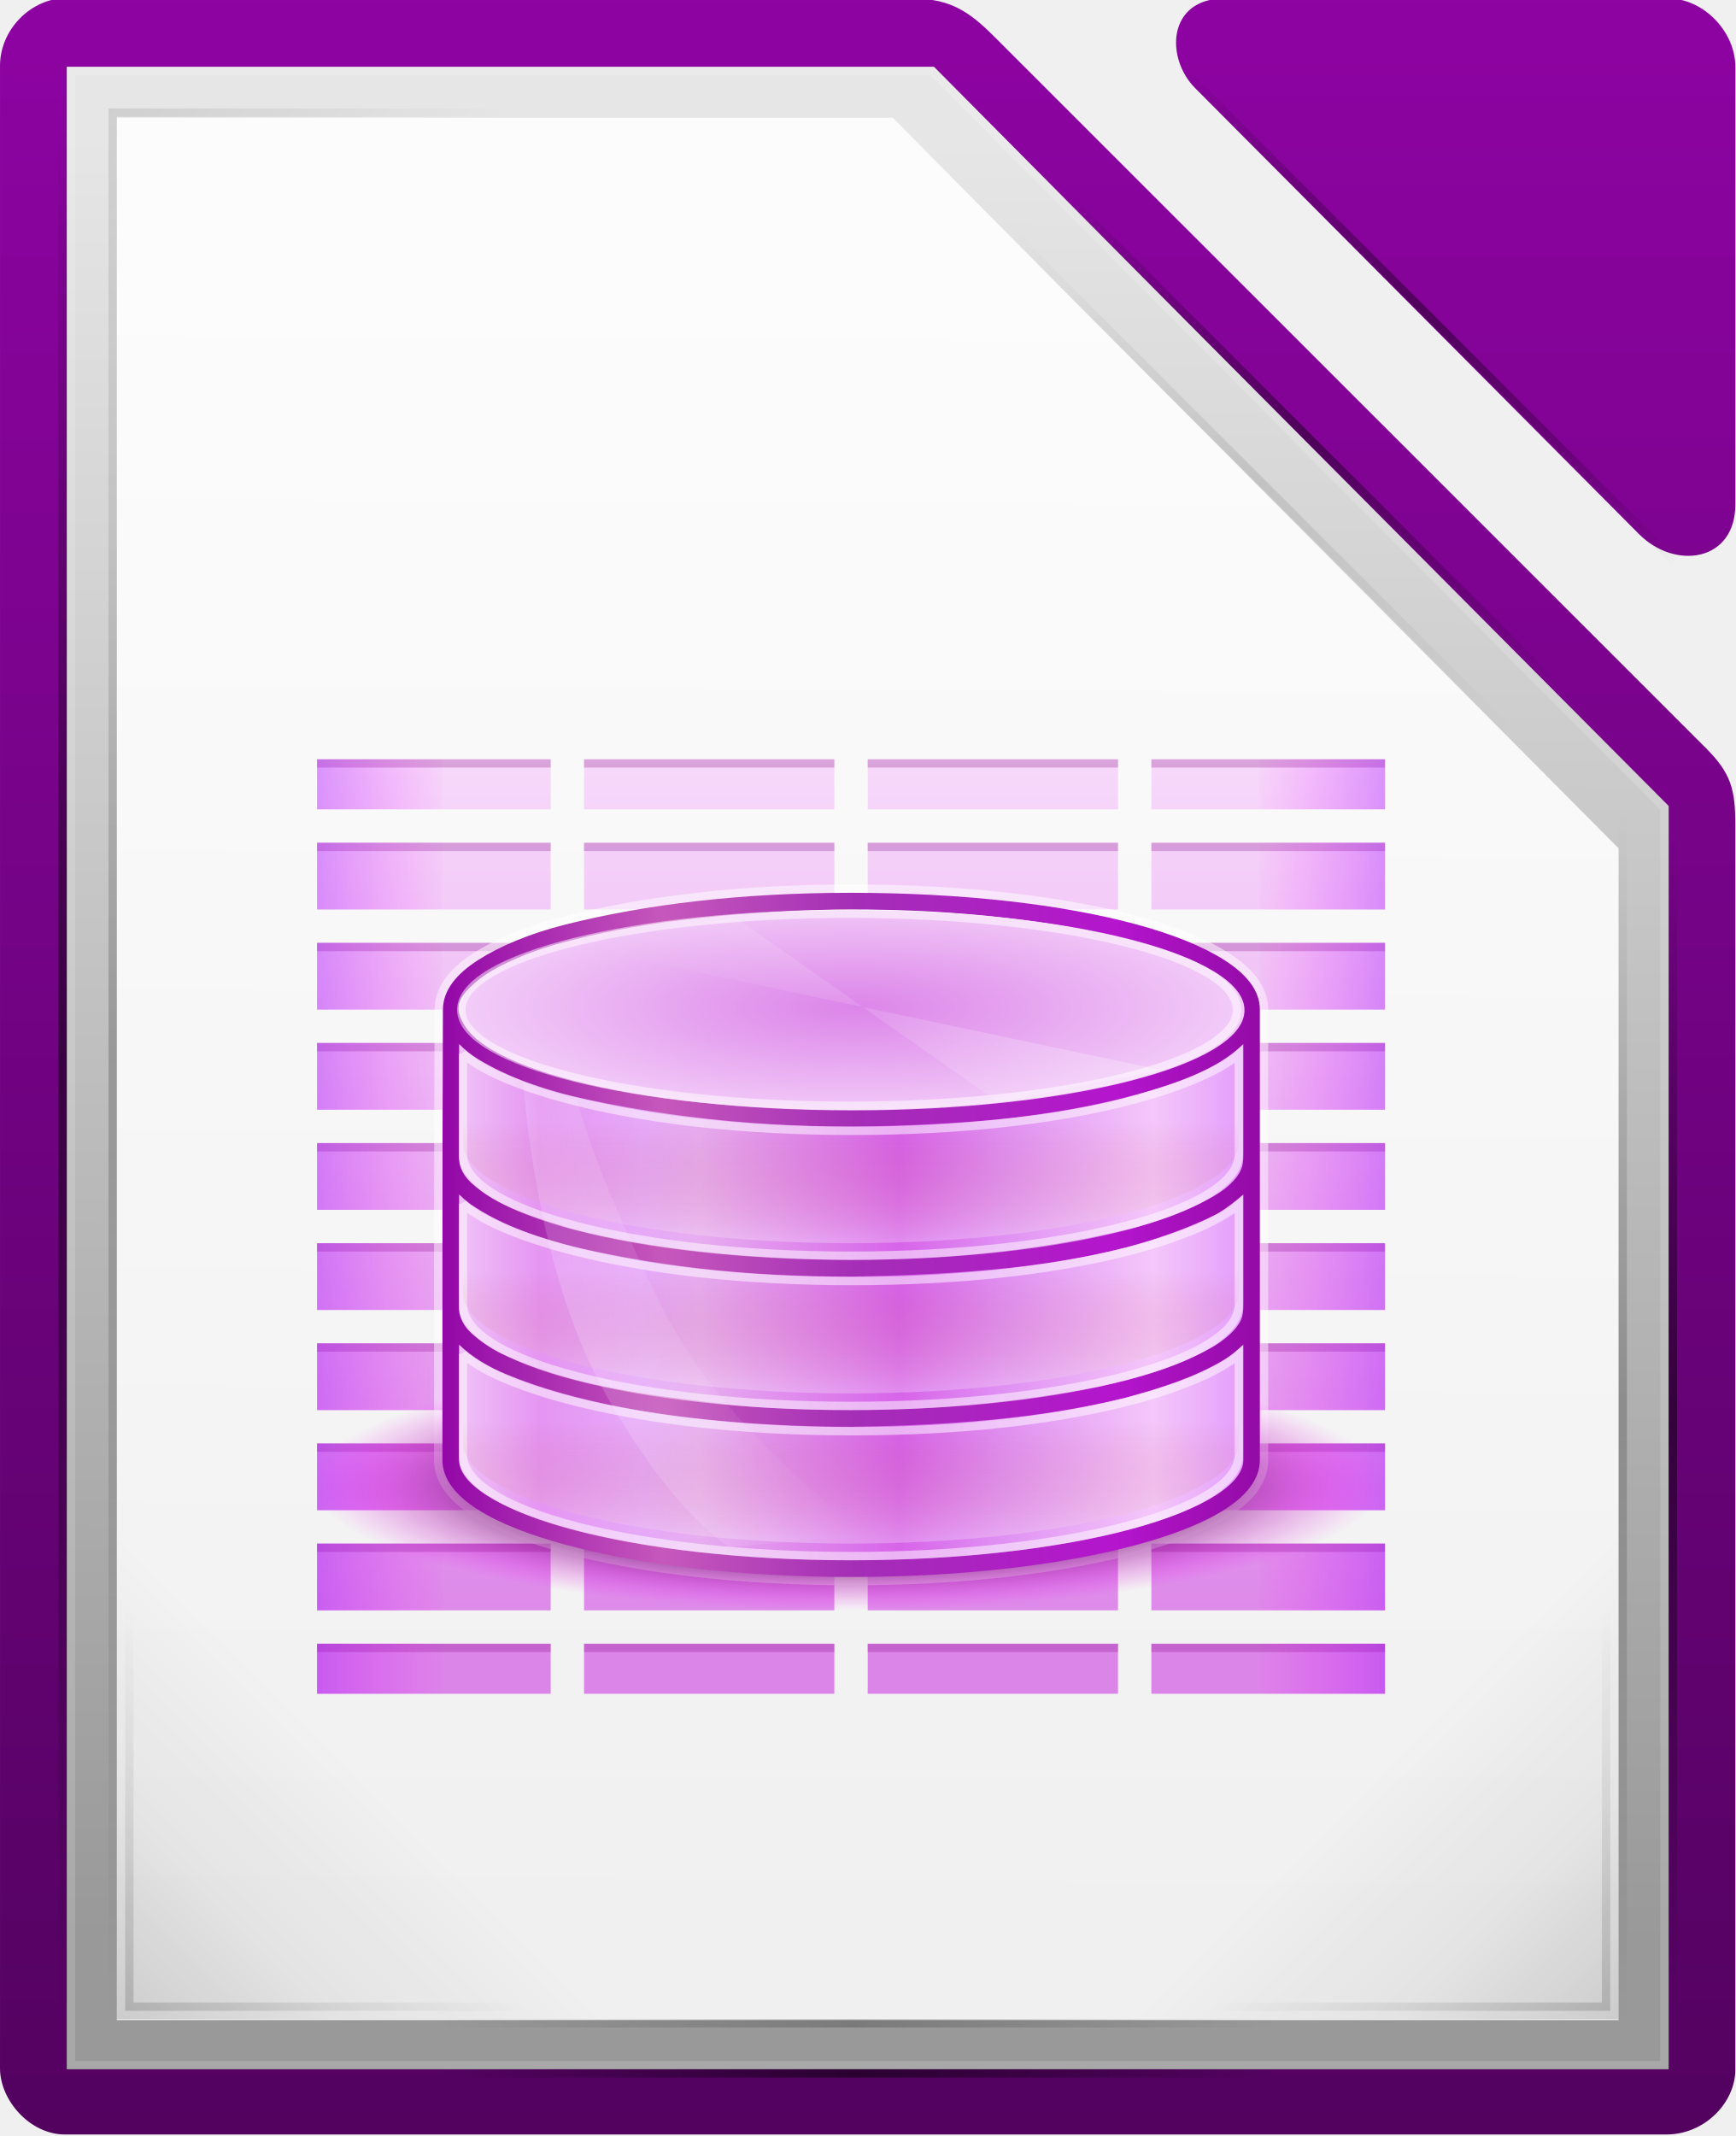
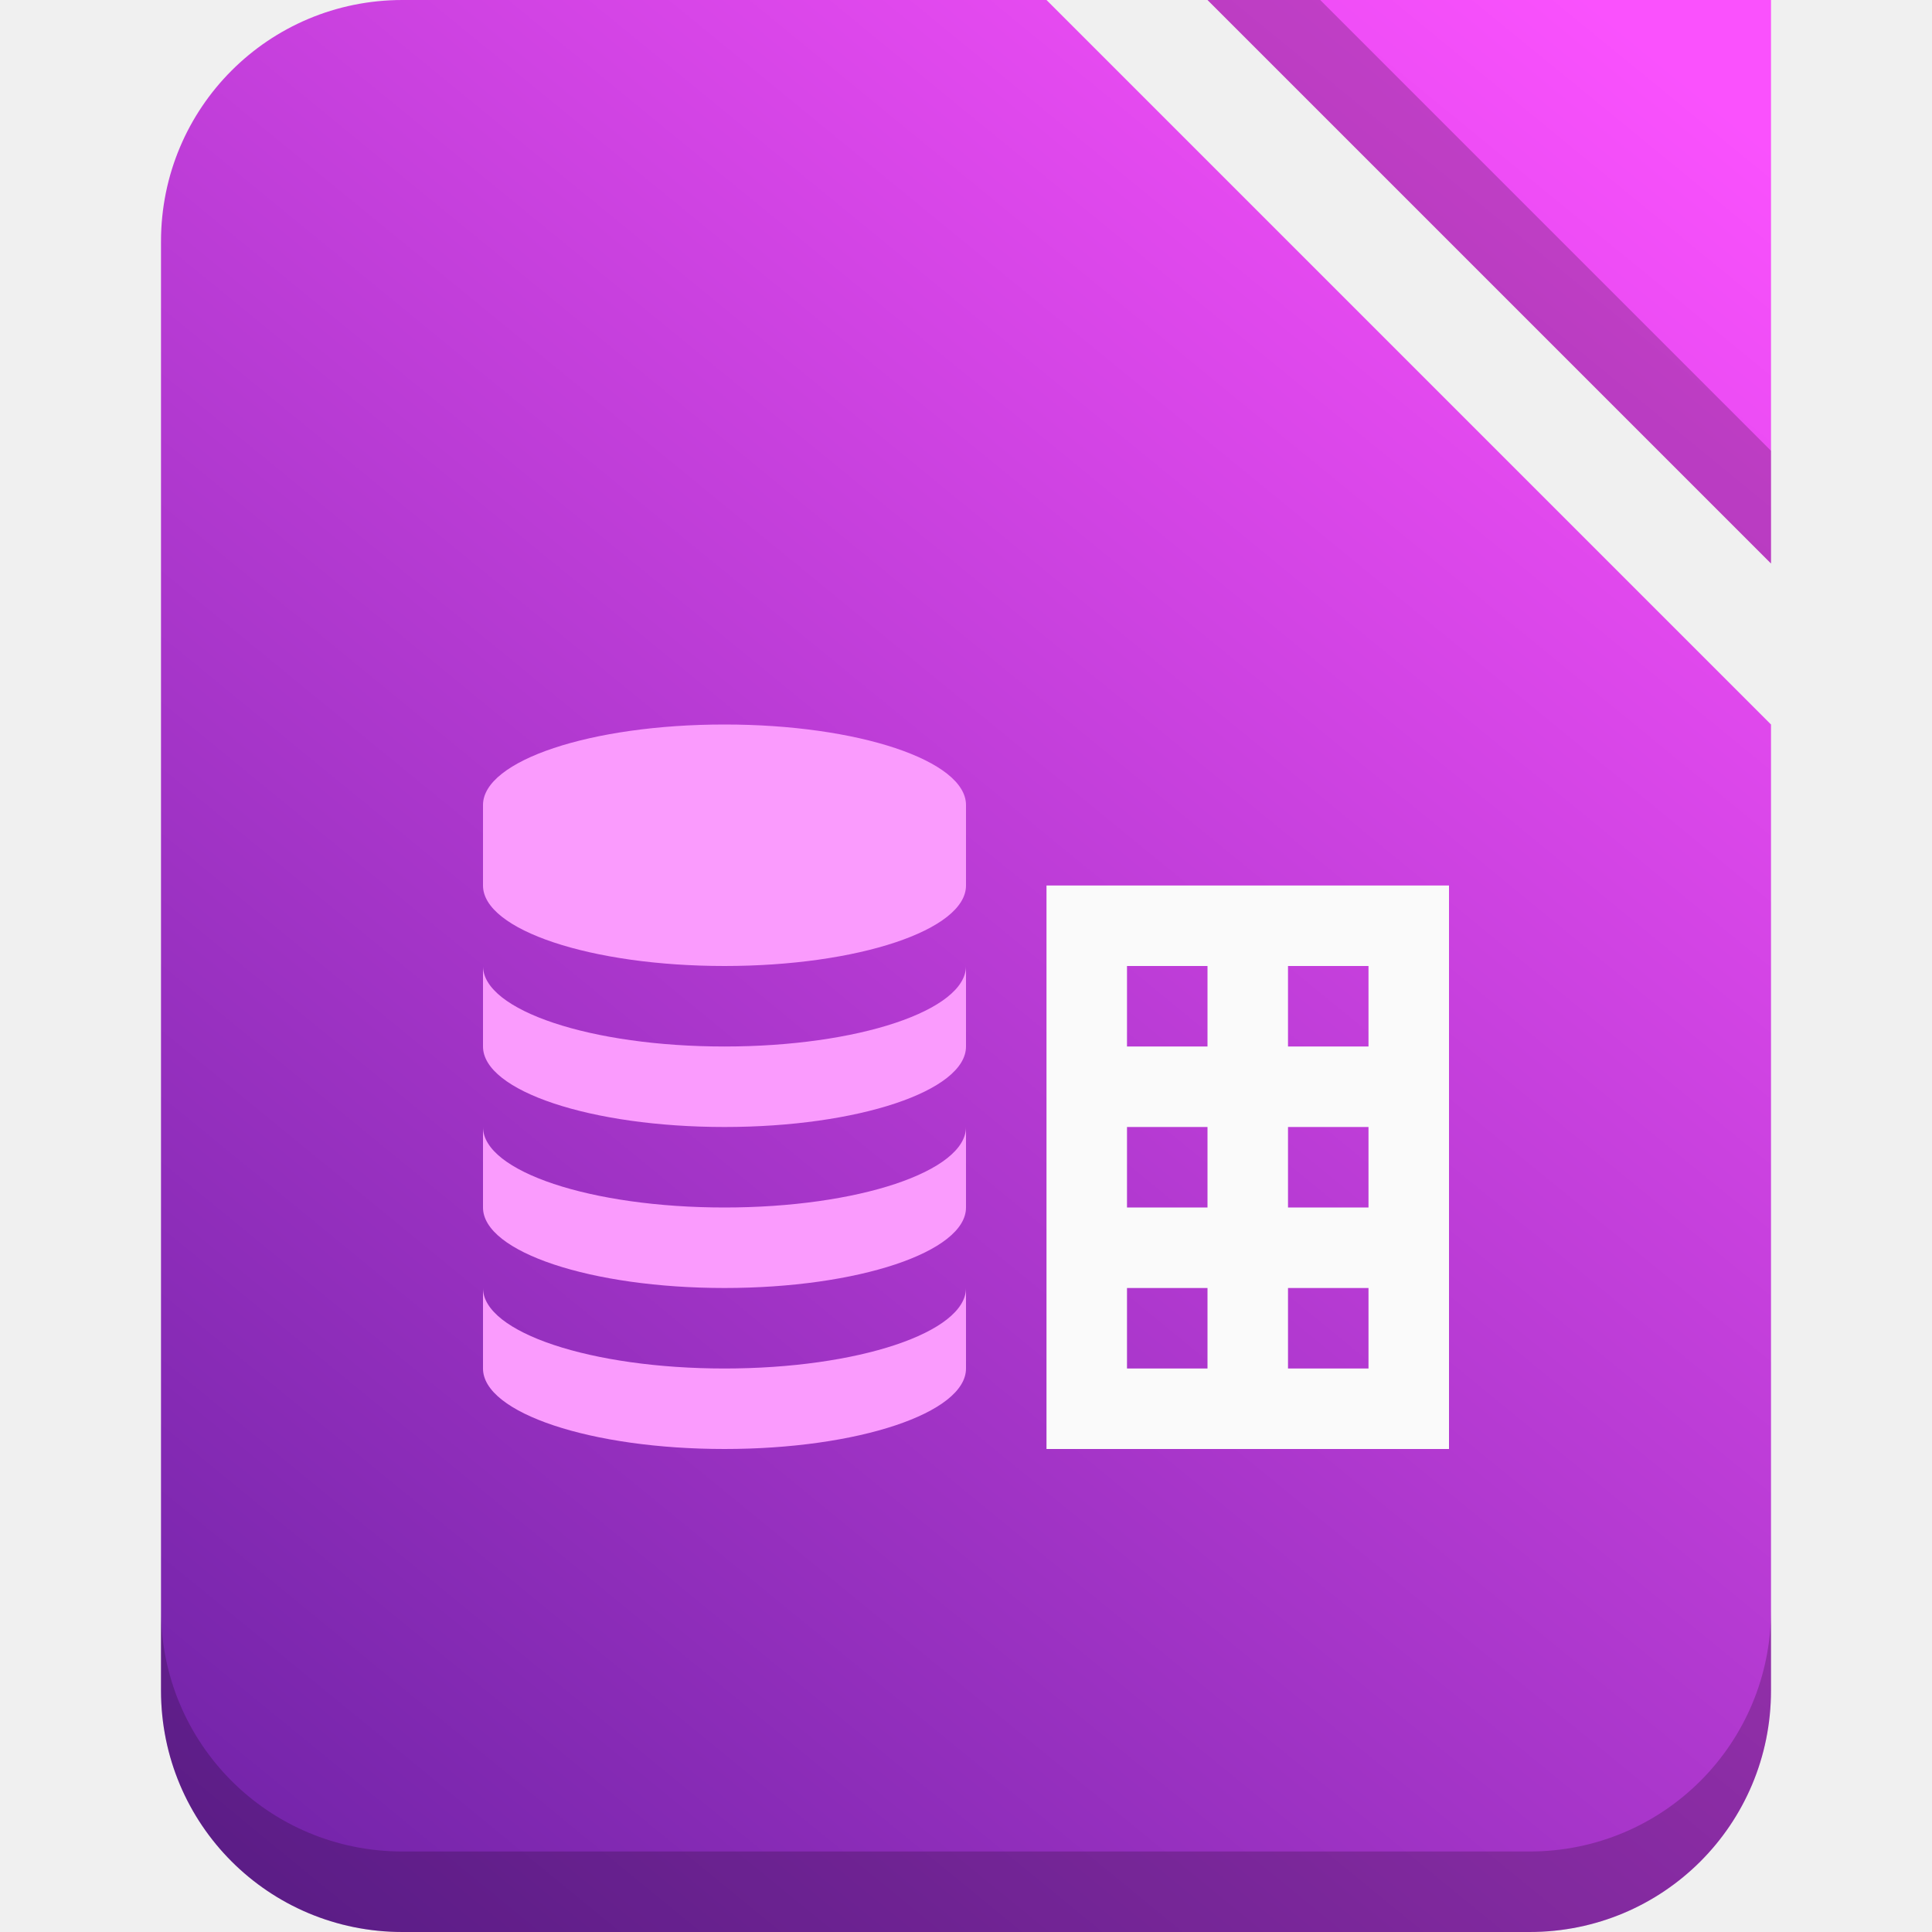
- <svg xmlns="http://www.w3.org/2000/svg" xmlns:xlink="http://www.w3.org/1999/xlink" width="207.999" height="256">
+ <svg xmlns="http://www.w3.org/2000/svg" id="SVGRoot" width="24px" height="24px" version="1.1" viewBox="0 0 24 24" xml:space="preserve">
  <defs>
-     <linearGradient id="g">
-       <stop offset="0" stop-color="#B3B3B3" />
-       <stop offset="1" stop-color="#E6E6E6" />
+     <linearGradient id="linearGradient4349" x1="3" x2="21" y1="23" y2="1" gradientUnits="userSpaceOnUse">
+       <stop stop-color="#7324a9" offset="0" />
+       <stop stop-color="#fa51fd" offset="1" />
    </linearGradient>
-     <linearGradient id="H">
-       <stop offset="0" stop-color="#FFF" />
-       <stop offset="1" stop-color="#00A0FC" stop-opacity="0" />
-     </linearGradient>
-     <linearGradient id="F">
-       <stop offset="0" stop-color="#1C99E0" />
-       <stop offset="1" stop-color="#035482" />
-     </linearGradient>
-     <linearGradient id="I">
-       <stop offset="0" stop-color="#AADCF7" />
-       <stop offset="1" stop-color="#AADCF7" stop-opacity="0" />
-     </linearGradient>
-     <linearGradient id="e">
-       <stop offset="0" />
-       <stop offset="1" stop-color="#4D4D4D" />
-     </linearGradient>
-     <linearGradient id="k">
-       <stop offset="0" stop-color="#DC85E9" />
-       <stop offset="1" stop-color="#F8DCFB" />
-     </linearGradient>
-     <linearGradient id="l">
-       <stop offset="0" stop-color="#9200FF" />
-       <stop offset="1" stop-color="#F0F" stop-opacity="0" />
-     </linearGradient>
-     <linearGradient id="m">
-       <stop offset="0" stop-color="purple" />
-       <stop offset=".727" stop-color="purple" />
-       <stop offset="1" stop-color="#F0F" stop-opacity="0" />
-     </linearGradient>
-     <linearGradient id="o">
-       <stop offset="0" stop-color="#9207A7" />
-       <stop offset=".273" stop-color="#C658BC" />
-       <stop offset=".51" stop-color="#A42EB6" />
-       <stop offset=".834" stop-color="#B415CD" />
-       <stop offset="1" stop-color="#950BA8" />
-     </linearGradient>
-     <linearGradient id="r">
-       <stop offset="0" stop-color="#FFF" />
-       <stop offset="1" stop-color="#FFF" stop-opacity="0" />
-     </linearGradient>
-     <linearGradient id="q">
-       <stop offset="0" stop-color="#FFF" />
-       <stop offset="1" stop-color="#FFF" stop-opacity="0" />
-     </linearGradient>
-     <linearGradient id="n">
-       <stop offset="0" stop-color="#E196FB" />
-       <stop offset=".13" stop-color="#F4C7FA" />
-       <stop offset=".314" stop-color="#E091F3" />
-       <stop offset=".441" stop-color="#D764E9" />
-       <stop offset=".684" stop-color="#E7ADF0" />
-       <stop offset=".756" stop-color="#E6A9F8" />
-       <stop offset=".88" stop-color="#E595F2" />
-       <stop offset="1" stop-color="#F2CBF8" />
-     </linearGradient>
-     <linearGradient id="am">
-       <stop offset="0" stop-color="#FFF" />
-       <stop offset="1" stop-color="#A00" stop-opacity="0" />
-     </linearGradient>
-     <linearGradient id="ak">
-       <stop offset="0" />
-       <stop offset="1" stop-opacity="0" />
-     </linearGradient>
-     <linearGradient id="aj">
-       <stop offset="0" stop-opacity="0" />
-       <stop offset=".493" />
-       <stop offset="1" stop-opacity="0" />
-     </linearGradient>
-     <linearGradient id="ag">
-       <stop offset="0" stop-color="#FFF" stop-opacity=".85" />
-       <stop offset="1" stop-color="#FFF" stop-opacity=".9" />
-     </linearGradient>
-     <linearGradient id="ah">
-       <stop offset="0" stop-color="#999" />
-       <stop offset="1" stop-color="#E6E6E6" />
-     </linearGradient>
-     <linearGradient id="ai">
-       <stop offset="0" />
-       <stop offset=".455" stop-opacity=".361" />
-       <stop offset="1" stop-opacity="0" />
-     </linearGradient>
-     <linearGradient id="p">
-       <stop offset="0" stop-color="#DC85E9" />
-       <stop offset="1" stop-color="#F2CBF8" />
-     </linearGradient>
-     <linearGradient id="a">
-       <stop offset="0" stop-color="#18A303" />
-       <stop offset="1" stop-color="#106802" />
-     </linearGradient>
-     <linearGradient id="f">
-       <stop offset="0" stop-color="#666" />
-       <stop offset="1" stop-color="#333" />
-     </linearGradient>
-     <linearGradient id="G">
-       <stop offset="0" stop-color="#63BBEE" />
-       <stop offset="1" stop-color="#AADCF7" />
-     </linearGradient>
-     <linearGradient id="h">
-       <stop offset="0" stop-color="gray" />
-       <stop offset="1" stop-color="#4D4D4D" />
-     </linearGradient>
-     <linearGradient id="al">
-       <stop offset="0" stop-opacity="0" />
-       <stop offset=".493" />
-       <stop offset="1" stop-opacity="0" />
-     </linearGradient>
-     <linearGradient id="b">
-       <stop offset="0" stop-color="#A33E03" />
-       <stop offset="1" stop-color="#622502" />
-     </linearGradient>
-     <linearGradient id="c">
-       <stop offset="0" stop-color="#C99C00" />
-       <stop offset="1" stop-color="#876900" />
-     </linearGradient>
-     <linearGradient id="d">
-       <stop offset="0" stop-color="#8E03A3" />
-       <stop offset="1" stop-color="#530260" />
-     </linearGradient>
-     <linearGradient id="i">
-       <stop offset="0" stop-color="#0369A3" />
-       <stop offset="1" stop-color="#023F62" />
-     </linearGradient>
-     <linearGradient id="j">
-       <stop offset="0" stop-color="#0369A3" />
-       <stop offset="1" stop-color="#023F62" />
-     </linearGradient>
-     <linearGradient xlink:href="#d" id="aD" gradientUnits="userSpaceOnUse" gradientTransform="matrix(16 0 0 15.995 -279.247 -17311.2)" x1="26.993" y1="992.622" x2="26.993" y2="1008.692" />
-     <linearGradient xlink:href="#d" id="aE" gradientUnits="userSpaceOnUse" gradientTransform="matrix(16 0 0 15.995 -279.247 -17311.2)" x1="26.993" y1="992.622" x2="26.993" y2="1008.692" />
-     <linearGradient xlink:href="#d" id="aC" gradientUnits="userSpaceOnUse" gradientTransform="matrix(16 0 0 15.995 -279.247 -17311.2)" x1="26.993" y1="992.622" x2="26.993" y2="1008.692" />
-     <linearGradient xlink:href="#k" id="aW" gradientUnits="userSpaceOnUse" gradientTransform="matrix(2 0 0 2 -1069 630.656)" x1="1278" y1="-1062.638" x2="1278" y2="-1118.638" />
-     <linearGradient xlink:href="#l" id="aX" gradientUnits="userSpaceOnUse" gradientTransform="matrix(-1 0 0 1 2865 -1753.64)" x1="1559.5" y1="184" x2="1542" y2="184" />
-     <linearGradient xlink:href="#l" id="aY" gradientUnits="userSpaceOnUse" gradientTransform="translate(-123 -1753.64)" x1="1559.5" y1="184" x2="1542" y2="184" />
-     <radialGradient xlink:href="#m" id="aZ" gradientUnits="userSpaceOnUse" gradientTransform="matrix(0 1.015 -4.277 0 -1857.01 -1670.52)" cx="152.333" cy="-754.638" fx="152.333" fy="-754.638" r="15" />
-     <linearGradient xlink:href="#n" id="ba" gradientUnits="userSpaceOnUse" gradientTransform="matrix(2 0 0 2 513 -3495.64)" x1="453.5" y1="970.5" x2="404.5" y2="970.5" />
-     <linearGradient xlink:href="#o" id="bb" gradientUnits="userSpaceOnUse" gradientTransform="translate(.023)" x1="1322" y1="-1568.511" x2="1419" y2="-1568.511" />
-     <radialGradient xlink:href="#p" id="bc" gradientUnits="userSpaceOnUse" gradientTransform="matrix(.96 0 0 .268 21.68 534.374)" cx="518.854" cy="730.484" fx="518.854" fy="730.484" r="22.89" />
-     <linearGradient xlink:href="#q" id="be" gradientUnits="userSpaceOnUse" gradientTransform="matrix(.984 0 0 .973 -100.35 -1748.97)" x1="1510.477" y1="169" x2="1485.877" y2="194" />
-     <linearGradient xlink:href="#r" id="bh" gradientUnits="userSpaceOnUse" gradientTransform="matrix(.976 .126 -.367 .977 -556.18 -210.596)" x1="1354.568" y1="-1522.359" x2="1383.38" y2="-1543.981" />
-     <linearGradient id="v">
-       <stop offset="0" stop-color="#666" />
-       <stop offset="1" stop-color="#333" />
-     </linearGradient>
-     <linearGradient id="s">
-       <stop offset="0" stop-color="#666" />
-       <stop offset="1" stop-color="#333" />
-     </linearGradient>
-     <linearGradient id="t">
-       <stop offset="0" stop-color="#0369A3" />
-       <stop offset="1" stop-color="#023F62" />
-     </linearGradient>
-     <linearGradient id="u">
-       <stop offset="0" stop-color="#0369A3" />
-       <stop offset="1" stop-color="#023F62" />
-     </linearGradient>
-     <linearGradient id="w">
-       <stop offset="0" stop-color="#18A303" />
-       <stop offset="1" stop-color="#106802" />
-     </linearGradient>
-     <linearGradient id="x">
-       <stop offset="0" stop-color="#A33E03" />
-       <stop offset="1" stop-color="#622502" />
-     </linearGradient>
-     <linearGradient id="B">
-       <stop offset="0" stop-color="#0369A3" />
-       <stop offset="1" stop-color="#023F62" />
-     </linearGradient>
-     <linearGradient id="z">
-       <stop offset="0" stop-color="#0369A3" />
-       <stop offset="1" stop-color="#023F62" />
-     </linearGradient>
-     <linearGradient id="A">
-       <stop offset="0" stop-color="#666" />
-       <stop offset="1" stop-color="#333" />
-     </linearGradient>
-     <linearGradient id="y">
-       <stop offset="0" stop-color="#666" />
-       <stop offset="1" stop-color="#333" />
-     </linearGradient>
-     <linearGradient id="C">
-       <stop offset="0" stop-color="#666" />
-       <stop offset="1" stop-color="#333" />
-     </linearGradient>
-     <linearGradient id="E">
-       <stop offset="0" stop-color="#323232" />
-       <stop offset="1" stop-color="#535353" />
-     </linearGradient>
-     <linearGradient id="D">
-       <stop offset="0" stop-color="#323232" />
-       <stop offset="1" stop-color="#535353" />
-     </linearGradient>
-     <linearGradient id="J">
-       <stop offset="0" stop-color="#FFF" stop-opacity=".588" />
-       <stop offset="1" stop-color="#FFF" stop-opacity=".863" />
-     </linearGradient>
-     <linearGradient id="K">
-       <stop offset="0" stop-color="gray" />
-       <stop offset="1" stop-color="#4D4D4D" />
-     </linearGradient>
-     <linearGradient id="L">
-       <stop offset="0" stop-color="gray" />
-       <stop offset="1" stop-color="#4D4D4D" />
-     </linearGradient>
-     <linearGradient id="M">
-       <stop offset="0" stop-color="#FFF" stop-opacity=".588" />
-       <stop offset="1" stop-color="#FFF" stop-opacity=".863" />
-     </linearGradient>
-     <linearGradient id="N">
-       <stop offset="0" stop-color="#B3B3B3" />
-       <stop offset="1" stop-color="#E6E6E6" />
-     </linearGradient>
-     <linearGradient id="O">
-       <stop offset="0" stop-color="#B3B3B3" />
-       <stop offset="1" stop-color="#E6E6E6" />
-     </linearGradient>
-     <linearGradient id="P">
-       <stop offset="0" stop-color="#B3B3B3" />
-       <stop offset="1" stop-color="#E6E6E6" />
-     </linearGradient>
-     <linearGradient id="Q">
-       <stop offset="0" stop-color="#B3B3B3" />
-       <stop offset="1" stop-color="#E6E6E6" />
-     </linearGradient>
-     <linearGradient id="R">
-       <stop offset="0" stop-color="#B3B3B3" />
-       <stop offset="1" stop-color="#E6E6E6" />
-     </linearGradient>
-     <linearGradient id="S">
-       <stop offset="0" stop-color="#B3B3B3" />
-       <stop offset="1" stop-color="#E6E6E6" />
-     </linearGradient>
-     <linearGradient id="T">
-       <stop offset="0" stop-color="#B3B3B3" />
-       <stop offset="1" stop-color="#E6E6E6" />
-     </linearGradient>
-     <linearGradient id="U">
-       <stop offset="0" stop-color="gray" />
-       <stop offset="1" stop-color="#4D4D4D" />
-     </linearGradient>
-     <linearGradient id="V">
-       <stop offset="0" stop-color="gray" />
-       <stop offset="1" stop-color="#4D4D4D" />
-     </linearGradient>
-     <linearGradient id="W">
-       <stop offset="0" stop-color="#B3B3B3" />
-       <stop offset="1" stop-color="#E6E6E6" />
-     </linearGradient>
-     <linearGradient id="X">
-       <stop offset="0" stop-color="#B3B3B3" />
-       <stop offset="1" stop-color="#E6E6E6" />
-     </linearGradient>
-     <linearGradient id="Y">
-       <stop offset="0" stop-color="#B3B3B3" />
-       <stop offset="1" stop-color="#E6E6E6" />
-     </linearGradient>
-     <linearGradient id="Z">
-       <stop offset="0" stop-color="#B3B3B3" />
-       <stop offset="1" stop-color="#E6E6E6" />
-     </linearGradient>
-     <linearGradient id="aa">
-       <stop offset="0" stop-color="#FFF" stop-opacity=".588" />
-       <stop offset="1" stop-color="#FFF" stop-opacity=".863" />
-     </linearGradient>
-     <linearGradient id="ab">
-       <stop offset="0" stop-color="#666" />
-       <stop offset="1" stop-color="#333" />
-     </linearGradient>
-     <linearGradient id="ac">
-       <stop offset="0" stop-color="#666" />
-       <stop offset="1" stop-color="#333" />
-     </linearGradient>
-     <linearGradient id="ad">
-       <stop offset="0" stop-color="#666" />
-       <stop offset="1" stop-color="#333" />
-     </linearGradient>
-     <linearGradient id="ae">
-       <stop offset="0" stop-color="#666" />
-       <stop offset="1" stop-color="#333" />
-     </linearGradient>
-     <linearGradient id="af">
-       <stop offset="0" stop-color="#666" />
-       <stop offset="1" stop-color="#333" />
-     </linearGradient>
-     <linearGradient xlink:href="#ag" id="aF" gradientUnits="userSpaceOnUse" gradientTransform="matrix(8 0 0 8 -379 4583.47)" x1="209.063" y1="-754.085" x2="209.063" y2="-782.638" />
-     <linearGradient xlink:href="#ah" id="aG" gradientUnits="userSpaceOnUse" gradientTransform="matrix(15.958 0 0 16.025 -3396.13 -5573.42)" x1="294.343" y1="256.581" x2="294.418" y2="243.139" />
-     <linearGradient xlink:href="#ag" id="aH" gradientUnits="userSpaceOnUse" gradientTransform="matrix(8 0 0 8 -379 4583.47)" x1="209.063" y1="-754.085" x2="209.063" y2="-782.638" />
-     <linearGradient xlink:href="#ai" id="aI" gradientUnits="userSpaceOnUse" gradientTransform="matrix(.78 0 0 .78 -1401.634 -520.8)" x1="152" y1="-1192.638" x2="113.882" y2="-1230.756" />
-     <linearGradient xlink:href="#aj" id="aJ" gradientUnits="userSpaceOnUse" gradientTransform="matrix(.62 0 0 1 1332.56 -257)" x1="-17" y1="-1194.638" x2="144" y2="-1194.638" />
-     <linearGradient xlink:href="#aj" id="aK" gradientUnits="userSpaceOnUse" gradientTransform="matrix(1.416 0 0 1 -1655.56 -88.36)" x1="-17" y1="-1194.638" x2="144" y2="-1194.638" />
-     <linearGradient xlink:href="#aj" id="aL" gradientUnits="userSpaceOnUse" gradientTransform="matrix(.867 0 0 1 -1578 -275.36)" x1="-17" y1="-1194.638" x2="144" y2="-1194.638" />
-     <linearGradient xlink:href="#aj" id="aM" gradientUnits="userSpaceOnUse" gradientTransform="matrix(.62 0 0 1 1332.56 -251)" x1="-17" y1="-1194.638" x2="144" y2="-1194.638" />
-     <linearGradient xlink:href="#ak" id="aN" gradientUnits="userSpaceOnUse" gradientTransform="translate(919 -1753.64)" x1="364.867" y1="300.819" x2="389.102" y2="276.584" />
-     <linearGradient xlink:href="#ak" id="aO" gradientUnits="userSpaceOnUse" gradientTransform="matrix(1 0 0 -1 917 -1379.64)" x1="364.867" y1="300.819" x2="389.102" y2="276.584" />
-     <linearGradient xlink:href="#al" id="aP" gradientUnits="userSpaceOnUse" gradientTransform="matrix(.524 0 0 1 -185.048 -974.564)" x1="-17" y1="-1194.638" x2="144" y2="-1194.638" />
-     <linearGradient xlink:href="#al" id="aQ" gradientUnits="userSpaceOnUse" gradientTransform="matrix(.524 0 0 1 -185.758 -966.785)" x1="-17" y1="-1194.638" x2="144" y2="-1194.638" />
-     <linearGradient xlink:href="#al" id="aR" gradientUnits="userSpaceOnUse" gradientTransform="matrix(.524 0 0 1 -185.758 -995.07)" x1="-17" y1="-1194.638" x2="144" y2="-1194.638" />
-     <linearGradient xlink:href="#aj" id="aS" gradientUnits="userSpaceOnUse" gradientTransform="matrix(1.416 0 0 1 -1655.56 -82.36)" x1="-17" y1="-1194.638" x2="144" y2="-1194.638" />
-     <linearGradient xlink:href="#aj" id="aT" gradientUnits="userSpaceOnUse" gradientTransform="matrix(.9 0 0 1 -1580.99 2657.64)" x1="-17" y1="-1194.638" x2="144" y2="-1194.638" />
-     <linearGradient xlink:href="#ai" id="aU" gradientUnits="userSpaceOnUse" gradientTransform="matrix(.78 0 0 .78 1344.366 -520.8)" x1="152" y1="-1192.638" x2="113.882" y2="-1230.756" />
-     <linearGradient xlink:href="#ak" id="aV" gradientUnits="userSpaceOnUse" gradientTransform="matrix(-1 0 0 1 1827 -1753.64)" x1="364.867" y1="300.819" x2="389.102" y2="276.584" />
-     <linearGradient xlink:href="#a" id="aA" gradientUnits="userSpaceOnUse" x1="475" y1="-895.638" x2="475" y2="-848.638" />
-     <linearGradient xlink:href="#am" id="bd" gradientUnits="userSpaceOnUse" gradientTransform="translate(0 -.5)" x1="1372.884" y1="-1544.389" x2="1372.884" y2="-1558.638" />
  </defs>
-   <g transform="translate(-1270.996 1693.638)">
-     <use xlink:href="#aB" transform="translate(1571)" width="5033" height="1085" opacity=".75" />
-     <text y="-1109.14" x="382.125" font-size="8" font-family="Sans" />
-     <g transform="translate(1310.99 -261.184)" overflow="visible" fill="url(#aC)" stroke-width="2" font-family="Andale Mono">
-       <path d="M-39.993-1184.568c0 3.868 3.622 7.93 7.757 7.93H159.75c4.627 0 8.25-3.87 8.25-7.745v-149.215c0-4.225-.512-6.183-3.5-9.17l-85.324-85.3c-2.988-2.986-5.274-4.526-9.5-4.53l-101.736-.08c-4.133 0-7.933 3.683-7.933 8.122v239.988z" style="line-height:normal;text-indent:0pt;text-align:start;text-decoration-line:none;text-transform:none" overflow="visible" fill="url(#aD)" />
-       <path d="M103.26-1421.89l53.19 53.442c4.34 4.358 11.554 3.324 11.554-3.55v-52.443c0-4.228-3.827-8.198-8.032-8.198h-53.19c-6.838 0-7.138 7.115-3.522 10.748z" style="line-height:normal;text-indent:0pt;text-align:start;text-decoration-line:none;text-transform:none" overflow="visible" fill="url(#aE)" />
+   <g fill-rule="evenodd">
+     <path d="m5 0c-1.662 0-3 1.338-3 3v18c0 1.662 1.338 3 3 3h14c1.662 0 3-1.338 3-3v-12l-9-9h-8zm10 0 7 7v-7h-7z" fill="url(#linearGradient4349)" stroke-linecap="square" />
+     <g stroke-linecap="square">
+       <path d="m2 20v1c0 1.662 1.338 3 3 3h14c1.662 0 3-1.338 3-3v-1c0 1.662-1.338 3-3 3h-14c-1.662 0-3-1.338-3-3z" fill-opacity=".2" />
+       <path d="m15 0h1.4l5.6 5.6v1.4z" fill-opacity=".2" />
    </g>
-     <path d="M1283-1677.53v226h180v-140.44c-28.986-29.2-58.078-58.297-87-87.56h-93v2z" fill="url(#aF)" transform="translate(2)" />
-     <path d="M1277-1683.638v238h192v-151.406c-29.383-29.502-58.745-59.027-88.063-88.594H1277v2z" style="line-height:normal;text-indent:0pt;text-align:start;text-decoration-line:none;text-transform:none" font-family="Andale Mono" overflow="visible" fill="url(#aG)" transform="translate(2)" />
-     <path d="M1283-1677.53v226h180v-140.44c-28.986-29.2-58.078-58.297-87-87.56h-93v2z" fill="url(#aH)" transform="translate(2)" />
-     <path d="M1279-1685.638v240h192v-151.406c-29.383-29.502-58.745-59.027-88.063-88.594H1279zm1 1h102.5c29.148 29.362 58.296 58.725 87.5 88.03v149.97h-190v-238z" style="line-height:normal;text-indent:0pt;text-align:start;text-decoration-line:none;text-transform:none" font-family="Andale Mono" overflow="visible" opacity=".15" fill="#fff" />
-     <path transform="matrix(-1 0 0 1 2 0)" overflow="visible" opacity=".15" fill="url(#aI)" d="M-1347-1515.638h64v64h-64z" />
-     <path overflow="visible" opacity=".2" fill="url(#aJ)" d="M1322-1451.638h100v1h-100z" transform="translate(2)" />
-     <path transform="rotate(90 1 1)" overflow="visible" opacity=".2" fill="url(#aK)" d="M-1679.638-1283h228v1h-228z" />
-     <path transform="rotate(90 1 1)" overflow="visible" opacity=".5" fill="url(#aL)" d="M-1592.742-1470h139.604v1h-139.604z" />
-     <path overflow="visible" opacity=".5" fill="url(#aM)" d="M1322-1445.638h100v1h-100z" transform="translate(2)" />
-     <path d="M1284-1502.638v50h50v-1h-49v-49h-1z" overflow="visible" opacity=".15" fill="url(#aN)" transform="translate(2)" />
-     <path d="M1282-1630.638v-50h50v1h-49v49h-1z" overflow="visible" opacity=".1" fill="url(#aO)" transform="translate(2)" />
-     <path transform="rotate(45 1 2.414)" overflow="visible" opacity=".4" fill="url(#aP)" d="M-193.96-2169.202h84.376v1h-84.375z" />
-     <path transform="rotate(45 1 2.414)" overflow="visible" opacity=".1" fill="url(#aQ)" d="M-194.666-2161.424h84.375v1h-84.376z" />
-     <path transform="rotate(45 1 2.414)" overflow="visible" opacity=".4" fill="url(#aR)" d="M-194.666-2189.71h84.375v1h-84.376z" />
-     <path transform="rotate(90 1 1)" overflow="visible" opacity=".5" fill="url(#aS)" d="M-1679.638-1277h228v1h-228z" />
-     <path transform="matrix(0 1 1 0 2 0)" overflow="visible" opacity=".2" fill="url(#aT)" d="M-1596.276 1463h144.745v1h-144.746z" />
-     <path overflow="visible" opacity=".15" fill="url(#aU)" d="M1399-1515.638h64v64h-64z" transform="translate(2)" />
-     <path d="M1462-1502.638v50h-50v-1h49v-49h1z" overflow="visible" opacity=".15" fill="url(#aV)" transform="translate(2)" />
-     <g transform="translate(2)">
-       <path d="M1307-1602.638v6h28v-6h-28zm32 0v6h30v-6h-30zm34 0v6h30v-6h-30zm34 0v6h28v-6h-28zm-100 10v8h28v-8h-28zm32 0v8h30v-8h-30zm34 0v8h30v-8h-30zm34 0v8h28v-8h-28zm-100 12v8h28v-8h-28zm32 0v8h30v-8h-30zm34 0v8h30v-8h-30zm34 0v8h28v-8h-28zm-100 12v8h28v-8h-28zm32 0v8h30v-8h-30zm34 0v8h30v-8h-30zm34 0v8h28v-8h-28zm-100 12v8h28v-8h-28zm32 0v8h30v-8h-30zm34 0v8h30v-8h-30zm34 0v8h28v-8h-28zm-100 12v8h28v-8h-28zm32 0v8h30v-8h-30zm34 0v8h30v-8h-30zm34 0v8h28v-8h-28zm-100 12v8h28v-8h-28zm32 0v8h30v-8h-30zm34 0v8h30v-8h-30zm34 0v8h28v-8h-28zm-100 12v8h28v-8h-28zm32 0v8h30v-8h-30zm34 0v8h30v-8h-30zm34 0v8h28v-8h-28zm-100 12v8h28v-8h-28zm32 0v8h30v-8h-30zm34 0v8h30v-8h-30zm34 0v8h28v-8h-28zm-100 12v6h28v-6h-28zm32 0v6h30v-6h-30zm34 0v6h30v-6h-30zm34 0v6h28v-6h-28z" overflow="visible" fill="url(#aW)" />
-       <path d="M1307-1602.638v1h28v-1h-28zm32 0v1h30v-1h-30zm34 0v1h30v-1h-30zm34 0v1h28v-1h-28zm-100 10v1h28v-1h-28zm32 0v1h30v-1h-30zm34 0v1h30v-1h-30zm34 0v1h28v-1h-28zm-100 12v1h28v-1h-28zm32 0v1h30v-1h-30zm34 0v1h30v-1h-30zm34 0v1h28v-1h-28zm-100 12v1h28v-1h-28zm32 0v1h30v-1h-30zm34 0v1h30v-1h-30zm34 0v1h28v-1h-28zm-100 12v1h28v-1h-28zm32 0v1h30v-1h-30zm34 0v1h30v-1h-30zm34 0v1h28v-1h-28zm-100 12v1h28v-1h-28zm32 0v1h30v-1h-30zm34 0v1h30v-1h-30zm34 0v1h28v-1h-28zm-100 12v1h28v-1h-28zm32 0v1h30v-1h-30zm34 0v1h30v-1h-30zm34 0v1h28v-1h-28zm-100 12v1h28v-1h-28zm32 0v1h30v-1h-30zm34 0v1h30v-1h-30zm34 0v1h28v-1h-28zm-100 12v1h28v-1h-28zm32 0v1h30v-1h-30zm34 0v1h30v-1h-30zm34 0v1h28v-1h-28zm-100 12v1h28v-1h-28zm32 0v1h30v-1h-30zm34 0v1h30v-1h-30zm34 0v1h28v-1h-28z" overflow="visible" opacity=".25" fill="purple" />
-       <path d="M1336.867-1582.857c-4.423 1.106-8 2.64-10.563 4.282-2.562 1.64-4.21 3.59-4.22 5.937-.077 19.65-.06 38.386-.06 54 0 2.294 1.65 4.262 4.218 5.906 2.568 1.645 6.19 3.057 10.594 4.25 8.81 2.386 20.86 3.844 34.187 3.844 13.328 0 25.378-1.458 34.188-3.844 4.406-1.193 8.026-2.605 10.595-4.25 2.568-1.644 4.196-3.623 4.196-5.917v-54c0-2.345-1.695-4.285-4.257-5.925-2.563-1.64-6.163-3.09-10.563-4.282-8.8-2.383-20.826-3.78-34.156-3.78-13.42 0-24.7 1.417-34.157 3.78zm34.156-1.78c13.188-.025 25.115 1.46 33.687 3.78 4.287 1.16 7.736 2.593 10.032 4.063 2.295 1.47 3.46 2.918 3.343 4.156-.21 2.205-2.578 3.735-4.25 4.688-2.71 1.545-5.95 2.71-8.874 3.468-9.98 2.59-19.947 3.535-29.53 3.78-13.262.214-26.41-.73-38.532-3.84-2.813-.735-5.25-1.64-7.656-2.845-2.16-1.083-5.063-2.882-5.28-5.25-.118-1.273 1.047-2.686 3.343-4.156 2.296-1.47 5.697-3.094 10.03-4.062 11.927-2.665 23.656-3.764 33.688-3.783zm-47 16.124c.633.635 1.392 1.273 2.28 1.813 3.29 1.996 7.31 3.487 10.564 4.28 13.105 3.04 26.117 4.087 38.625 3.72 10.112-.32 20.32-1.07 29.687-3.72 4.634-1.31 9.564-2.895 12.843-6.093v12.875c0 .582 0 1.22-.125 1.72-.273 1.104-1.37 2.436-3.344 3.593-3.264 1.91-6.84 3.083-10 3.937-11.23 2.74-22.915 3.735-33.53 3.75-11.457-.088-23.537-1.125-33.688-3.78-4.357-1.376-8.725-2.563-11.875-5.47-.724-.677-1.133-1.406-1.31-2.03-.163-.567-.125-1.123-.125-1.72v-12.875zm0 18.03c.388.385.835.766 1.312 1.126 3.833 2.65 8.6 4.188 12.75 5.22 11.482 2.606 21.65 3.477 32.938 3.5 11.353-.234 22.474-.815 32.937-3.5 3.705-.967 7.68-2.386 10.688-3.907 1.144-.58 2.937-2.034 3.375-2.438v12.844c0 .582 0 1.22-.125 1.72-.273 1.104-1.402 2.38-3.344 3.592-4.288 2.516-9.373 3.904-13.843 4.875-10.388 2.016-19.908 2.798-29.687 2.812-4.946 0-9.71-.172-14.187-.594-10.05-1.23-18.982-2.152-27.5-6.063-1.452-.672-2.796-1.603-3.875-2.593-.73-.67-1.116-1.41-1.31-2.03-.076-.24-.124-.504-.125-.72-.035-4.614 0-9.23 0-13.844zm0 18c1.566 1.542 3.638 2.706 5.53 3.502 8.676 3.596 18.944 5.06 27.126 5.748 4.934.406 9.77.595 14.343.594 11.368-.184 22.45-.886 32.937-3.5 4.22-1.145 8.17-2.41 11.657-4.47.934-.554 1.67-1.192 2.406-1.874v13.844c0 1.296-1.023 2.753-3.312 4.22-2.29 1.465-5.718 2.84-10 4-8.562 2.317-20.505 3.78-33.687 3.78-13.182 0-25.125-1.462-33.687-3.78-4.282-1.16-7.71-2.535-10-4-2.29-1.467-3.313-2.924-3.313-4.22v-13.844z" style="line-height:normal;text-indent:0pt;text-align:start;text-decoration-line:none;text-transform:none" font-family="Sans" overflow="visible" opacity=".5" fill="none" stroke="#fff" stroke-width="2" />
-       <path d="M1322-1602.638v6h-15v-6h15zm0 10v8h-15v-8h15zm0 12v8h-15v-8h15zm0 12v8h-15v-8h15zm0 12v8h-15v-8h15zm0 12v8h-15v-8h15zm0 12v8h-15v-8h15zm0 12v8h-15v-8h15zm0 12v8h-15v-8h15zm0 12v6h-15v-6h15z" overflow="visible" opacity=".35" fill="url(#aX)" />
-       <path d="M1420-1602.638v6h15v-6h-15zm0 10v8h15v-8h-15zm0 12v8h15v-8h-15zm0 12v8h15v-8h-15zm0 12v8h15v-8h-15zm0 12v8h15v-8h-15zm0 12v8h15v-8h-15zm0 12v8h15v-8h-15zm0 12v8h15v-8h-15zm0 12v6h15v-6h-15z" overflow="visible" opacity=".35" fill="url(#aY)" />
-       <path overflow="visible" opacity=".5" fill="url(#aZ)" d="M1307-1530.638h128v30h-128z" />
-       <path d="M1323-1570.638v52c0 7.18 21.49 13 48 13s48-5.82 48-13v-52h-96z" overflow="visible" fill="url(#ba)" />
-       <path style="line-height:normal;text-indent:0pt;text-align:start;text-decoration-line:none;text-transform:none" d="M1336.867-1582.857c-4.423 1.106-8 2.64-10.563 4.282-2.562 1.64-4.21 3.59-4.22 5.937-.077 19.65-.06 38.386-.06 54 0 2.294 1.65 4.262 4.218 5.906 2.568 1.645 6.19 3.057 10.594 4.25 8.81 2.386 20.86 3.844 34.187 3.844 13.328 0 25.378-1.458 34.188-3.844 4.406-1.193 8.026-2.605 10.595-4.25 2.568-1.644 4.196-3.623 4.196-5.917v-54c0-2.345-1.695-4.285-4.257-5.925-2.563-1.64-6.163-3.09-10.563-4.282-8.8-2.383-20.826-3.78-34.156-3.78-13.42 0-24.7 1.417-34.157 3.78zm34.156-1.78c13.188-.025 25.115 1.46 33.687 3.78 4.287 1.16 7.736 2.593 10.032 4.063 2.295 1.47 3.46 2.918 3.343 4.156-.21 2.205-2.578 3.735-4.25 4.688-2.71 1.545-5.95 2.71-8.874 3.468-9.98 2.59-19.947 3.535-29.53 3.78-13.262.214-26.41-.73-38.532-3.84-2.813-.735-5.25-1.64-7.656-2.845-2.16-1.083-5.063-2.882-5.28-5.25-.118-1.273 1.047-2.686 3.343-4.156 2.296-1.47 5.697-3.094 10.03-4.062 11.927-2.665 23.656-3.764 33.688-3.783zm-47 16.124c.633.635 1.392 1.273 2.28 1.813 3.29 1.996 7.31 3.487 10.564 4.28 13.105 3.04 26.117 4.087 38.625 3.72 10.112-.32 20.32-1.07 29.687-3.72 4.634-1.31 9.564-2.895 12.843-6.093v12.875c0 .582 0 1.22-.125 1.72-.273 1.104-1.37 2.436-3.344 3.593-3.264 1.91-6.84 3.083-10 3.937-11.23 2.74-22.915 3.735-33.53 3.75-11.457-.088-23.537-1.125-33.688-3.78-4.357-1.376-8.725-2.563-11.875-5.47-.724-.677-1.133-1.406-1.31-2.03-.163-.567-.125-1.123-.125-1.72v-12.875zm0 18.03c.388.385.835.766 1.312 1.126 3.833 2.65 8.6 4.188 12.75 5.22 11.482 2.606 21.65 3.477 32.938 3.5 11.353-.234 22.474-.815 32.937-3.5 3.705-.967 7.68-2.386 10.688-3.907 1.144-.58 2.937-2.034 3.375-2.438v12.844c0 .582 0 1.22-.125 1.72-.273 1.104-1.402 2.38-3.344 3.592-4.288 2.516-9.373 3.904-13.843 4.875-10.388 2.016-19.908 2.798-29.687 2.812-4.946 0-9.71-.172-14.187-.594-10.05-1.23-18.982-2.152-27.5-6.063-1.452-.672-2.796-1.603-3.875-2.593-.73-.67-1.116-1.41-1.31-2.03-.076-.24-.124-.504-.125-.72-.035-4.614 0-9.23 0-13.844zm0 18c1.566 1.542 3.638 2.706 5.53 3.502 8.676 3.596 18.944 5.06 27.126 5.748 4.934.406 9.77.595 14.343.594 11.368-.184 22.45-.886 32.937-3.5 4.22-1.145 8.17-2.41 11.657-4.47.934-.554 1.67-1.192 2.406-1.874v13.844c0 1.296-1.023 2.753-3.312 4.22-2.29 1.465-5.718 2.84-10 4-8.562 2.317-20.505 3.78-33.687 3.78-13.182 0-25.125-1.462-33.687-3.78-4.282-1.16-7.71-2.535-10-4-2.29-1.467-3.313-2.924-3.313-4.22v-13.844z" font-family="Sans" overflow="visible" fill="url(#bb)" />
-       <ellipse transform="matrix(2.095 0 0 2.11 282.407 -3113.52)" cx="519.688" cy="730.313" rx="22.438" ry="5.688" overflow="visible" fill="url(#bc)" />
-       <path id="bf" d="M1324.484-1567.358v12.087c0 6.7 20.817 12.132 46.495 12.132 25.677 0 46.494-5.432 46.494-12.133v-12.027c-4.157 3.715-19.627 9.195-46.35 9.195-26.72 0-42.75-5.54-46.64-9.256z" overflow="visible" opacity=".5" fill="none" stroke="#fff" />
-       <ellipse transform="matrix(2.072 0 0 2.022 293.987 -3049.31)" cx="519.688" cy="730.313" rx="22.438" ry="5.688" overflow="visible" opacity=".5" fill="none" stroke="#fff" stroke-width=".489" />
-       <path d="M1324.484-1566.858v10.087c0 6.7 20.817 12.132 46.495 12.132 25.677 0 46.494-5.432 46.494-12.133v-10.027c-4.157 3.715-19.627 9.196-46.35 9.196-26.72 0-42.75-5.542-46.64-9.258z" id="bg" overflow="visible" opacity=".25" fill="url(#bd)" />
-       <path d="M1336.75-1580.477l71.375 15.074-19.444 3.89-31.502-22.125-20.428 3.16z" opacity=".25" fill="url(#be)" />
-       <use xlink:href="#bf" transform="translate(0 18)" width="5033" height="1085" />
-       <use xlink:href="#bg" transform="translate(0 18)" width="5033" height="1085" />
-       <use height="1085" width="5033" transform="translate(0 36)" xlink:href="#bf" />
-       <use height="1085" width="5033" transform="translate(0 36)" xlink:href="#bg" />
-       <path d="M1331.727-1563.88s1.28 21.614 9.426 36.528c8.145 14.914 15.245 19.133 15.245 19.133l16.834-1.45c0 .002-17.05-11.446-25.067-27.663-8.016-16.217-10.008-24.395-10.008-24.395l-6.43-2.153z" opacity=".25" fill="url(#bh)" />
+     <g>
+       <path d="m9 9a3 1 0 0 0-3 1v1a3 1 0 0 0 3 1 3 1 0 0 0 3-1v-1a3 1 0 0 0-3-1zm-3 3v1a3 1 0 0 0 3 1 3 1 0 0 0 3-1v-1a3 1 0 0 1-3 1 3 1 0 0 1-3-1zm0 2v1a3 1 0 0 0 3 1 3 1 0 0 0 3-1v-1a3 1 0 0 1-3 1 3 1 0 0 1-3-1zm0 2v1a3 1 0 0 0 3 1 3 1 0 0 0 3-1v-1a3 1 0 0 1-3 1 3 1 0 0 1-3-1z" fill="#fa9bfd" />
+       <path d="m13 11v7h5v-7h-5zm1 1h1v1h-1v-1zm2 0h1v1h-1v-1zm-2 2h1v1h-1v-1zm2 0h1v1h-1v-1zm-2 2h1v1h-1v-1zm2 0h1v1h-1v-1z" fill="#fafafa" />
    </g>
  </g>
</svg>
